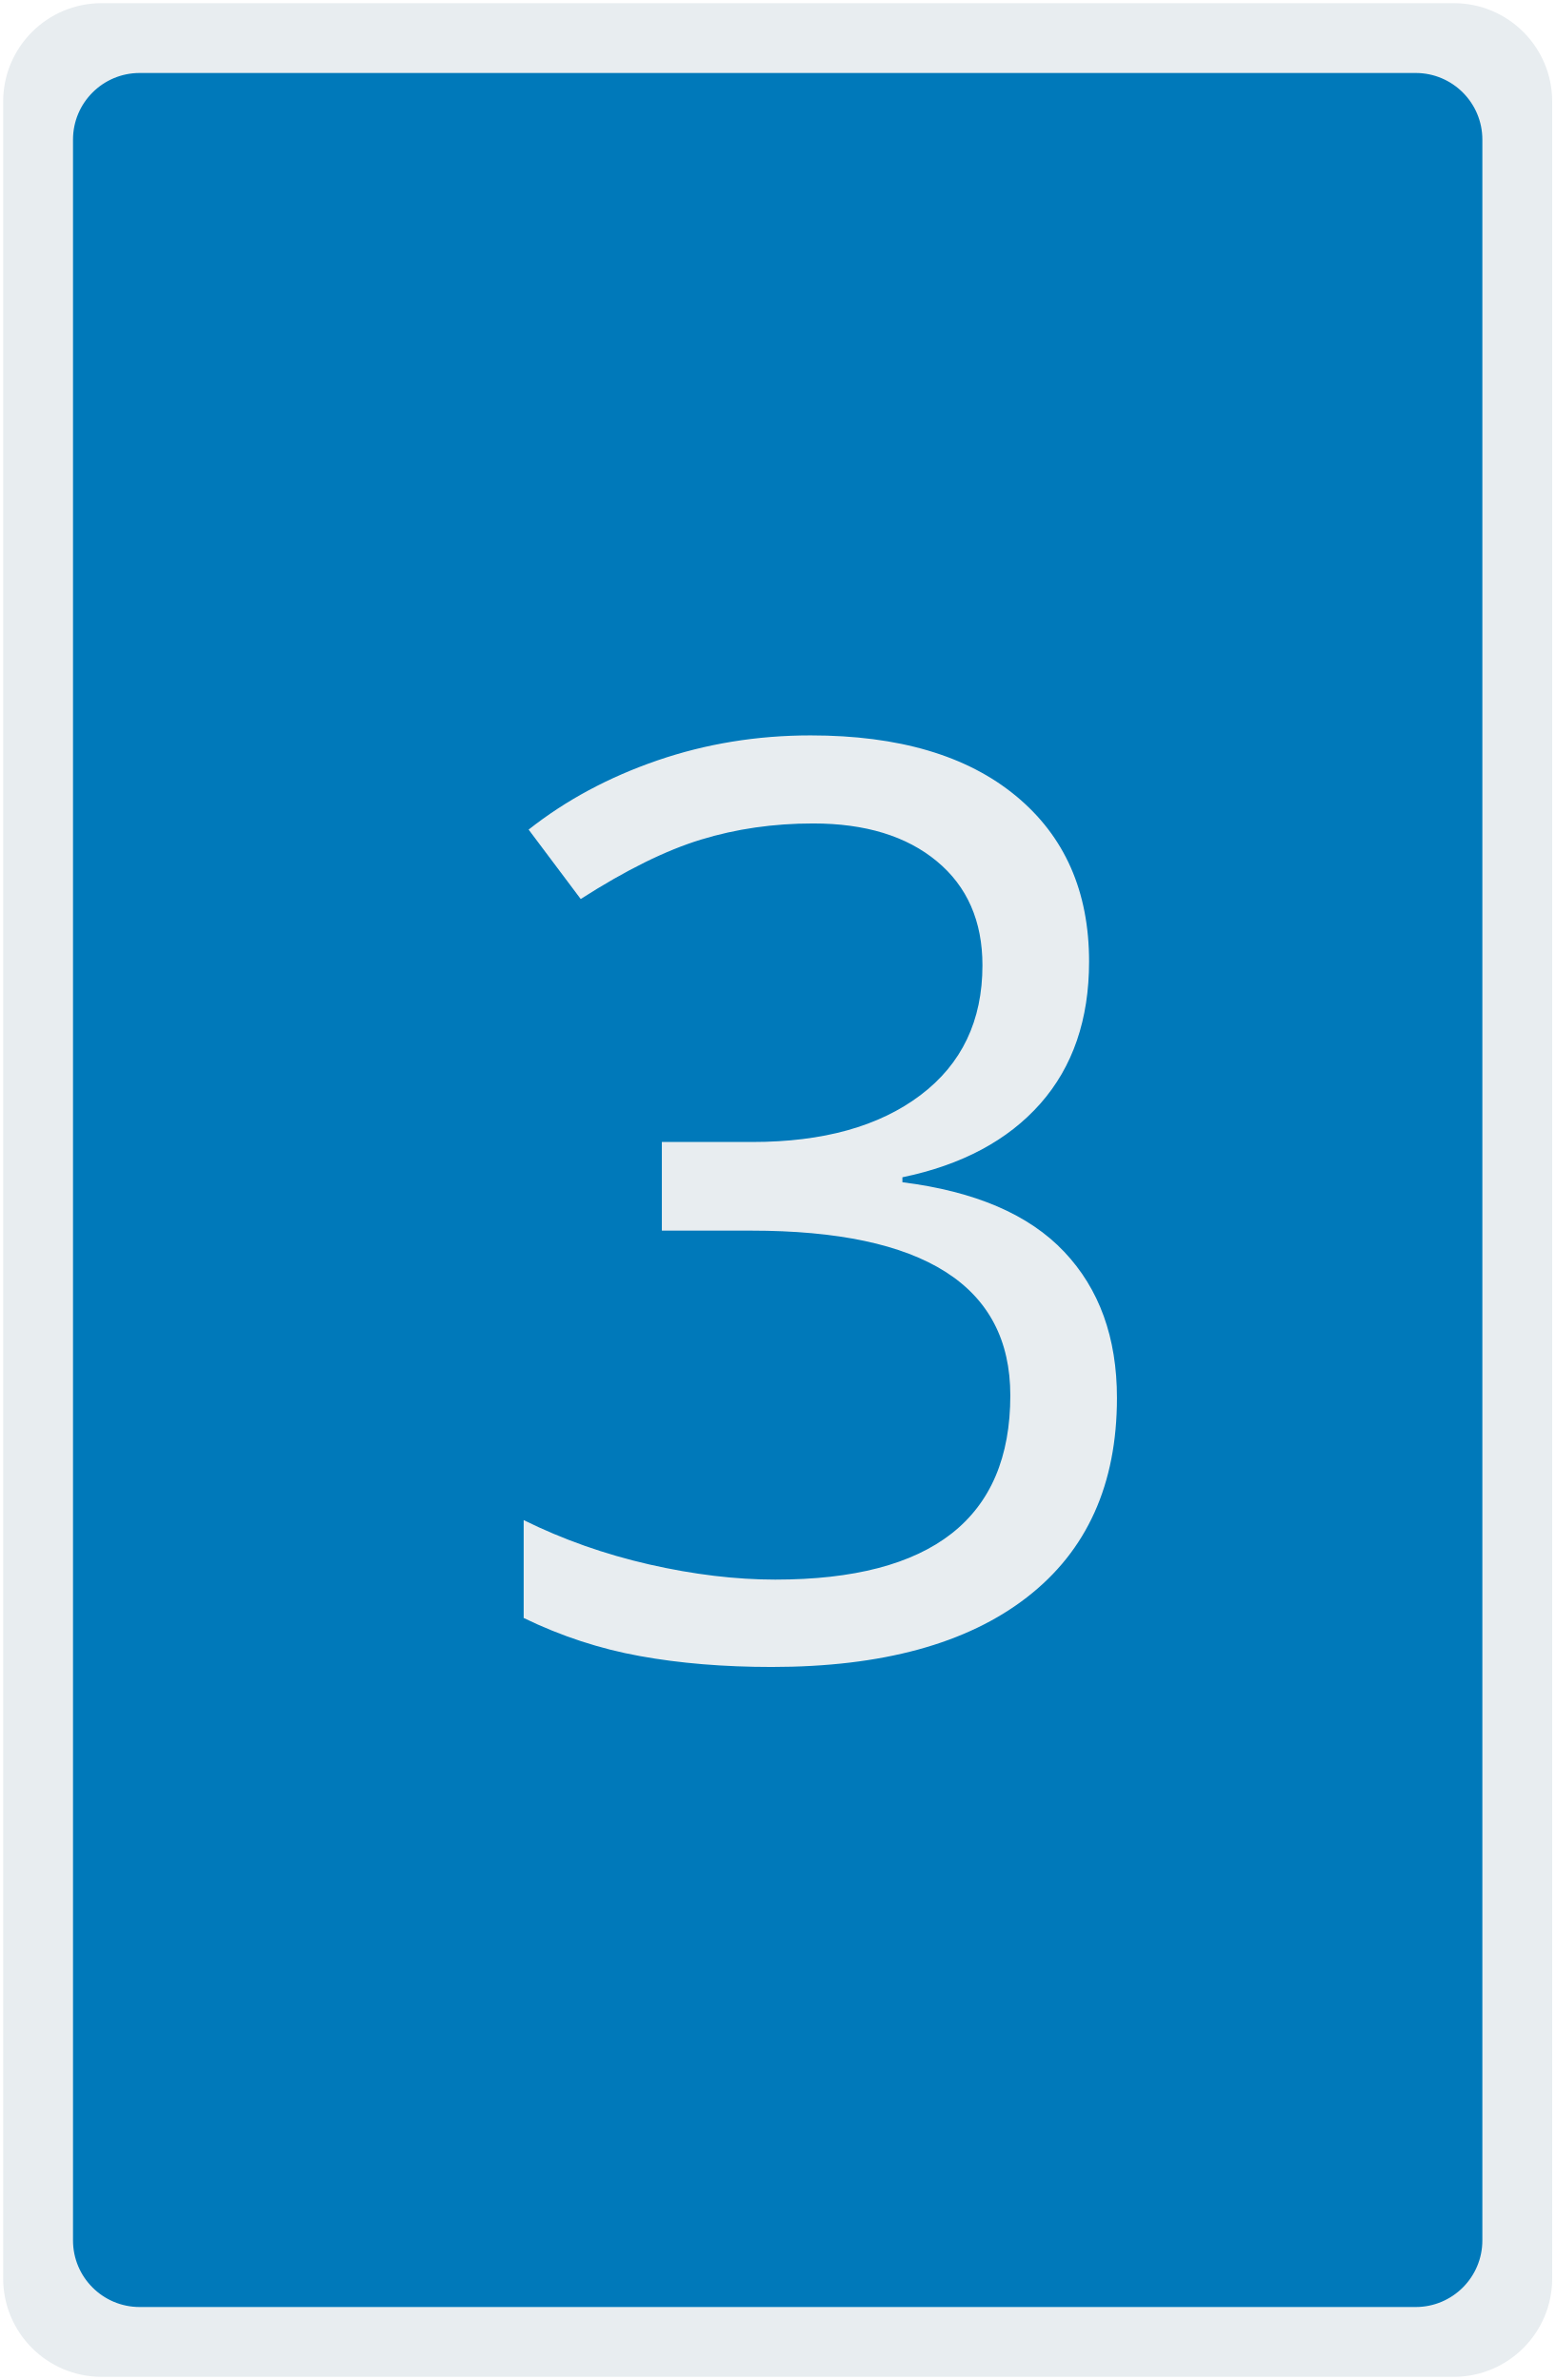
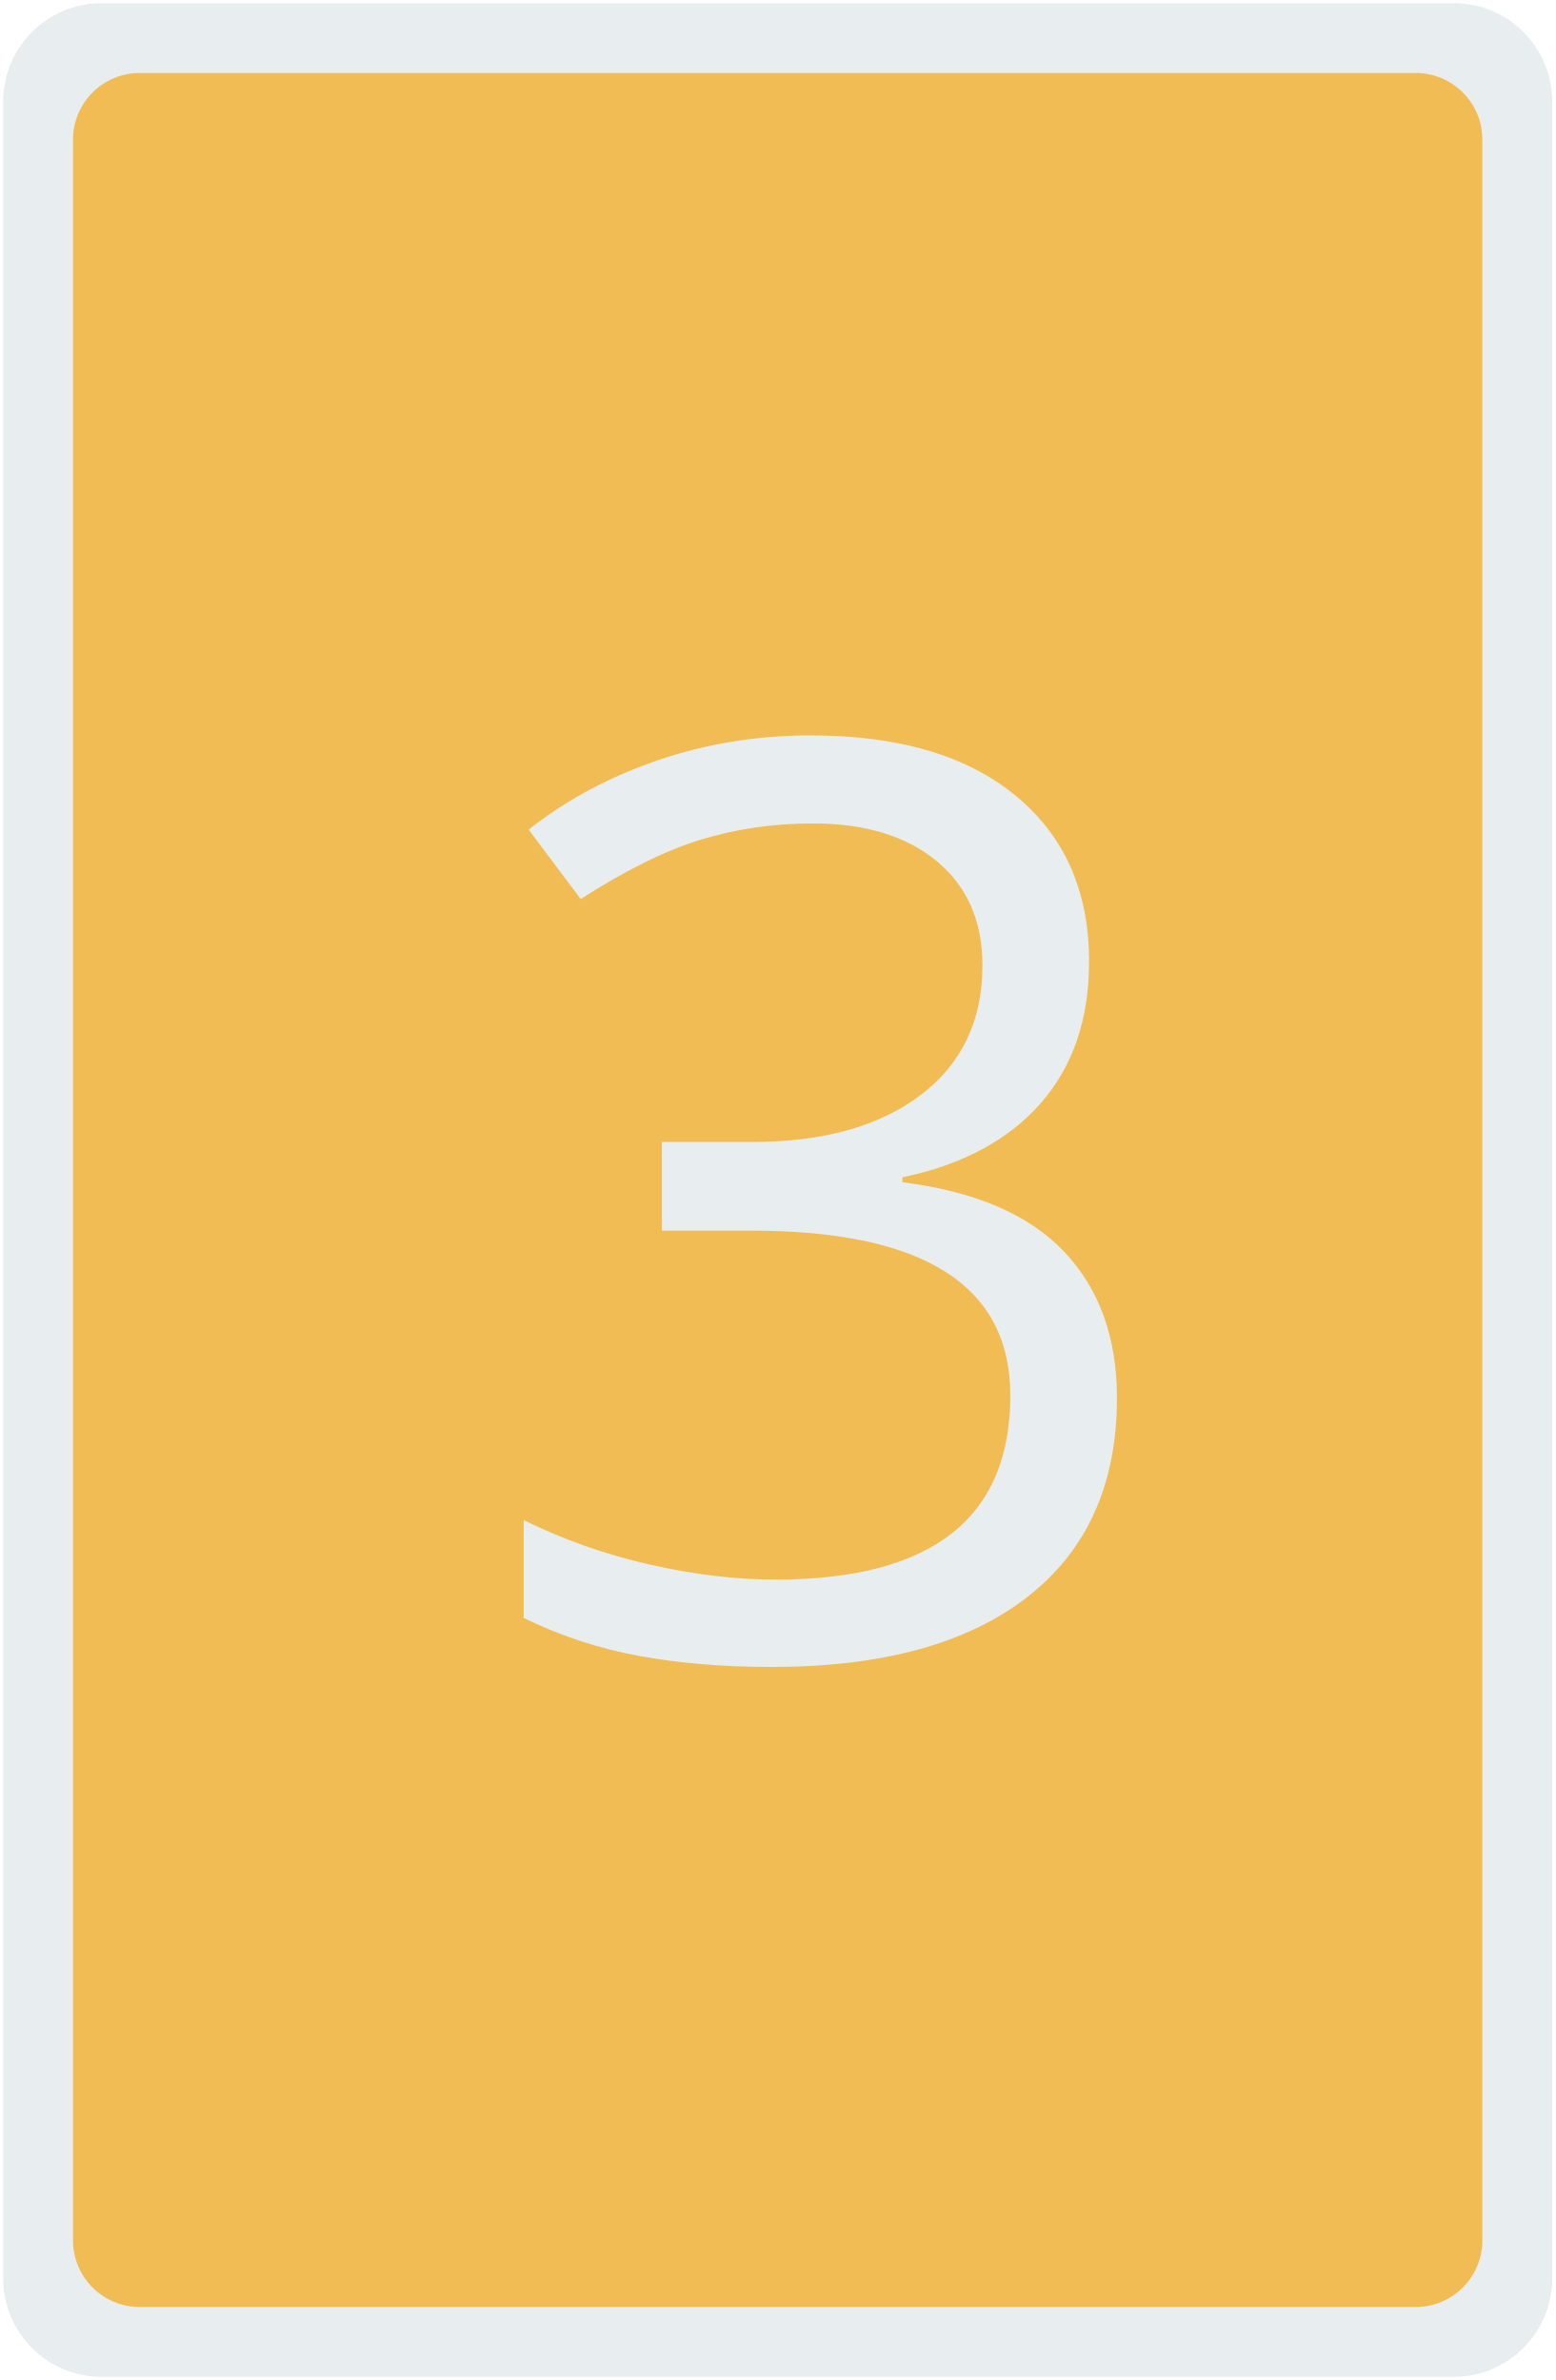
<svg xmlns="http://www.w3.org/2000/svg" width="245" height="375">
  <g>
    <rect fill="#e8edf0" stroke="#e8edf0" x="1" y="1" width="243" height="373" id="svg_4" rx="15" />
-     <rect fill="#0079ba" stroke="#0079ba" x="12" y="12" width="221" height="351" id="svg_5" rx="10" />
+     <rect fill="#f2bc54" stroke="#f2bc54" x="12" y="12" width="221" height="351" id="svg_5" rx="10" />
    <text fill="#e8edf0" stroke="#e8edf0" x="73.3" y="260.7" id="svg_6" stroke-width="0" font-size="200" font-family="Open Sans,sans-serif" text-anchor="start" xml:space="preserve">3</text>
  </g>
</svg>
